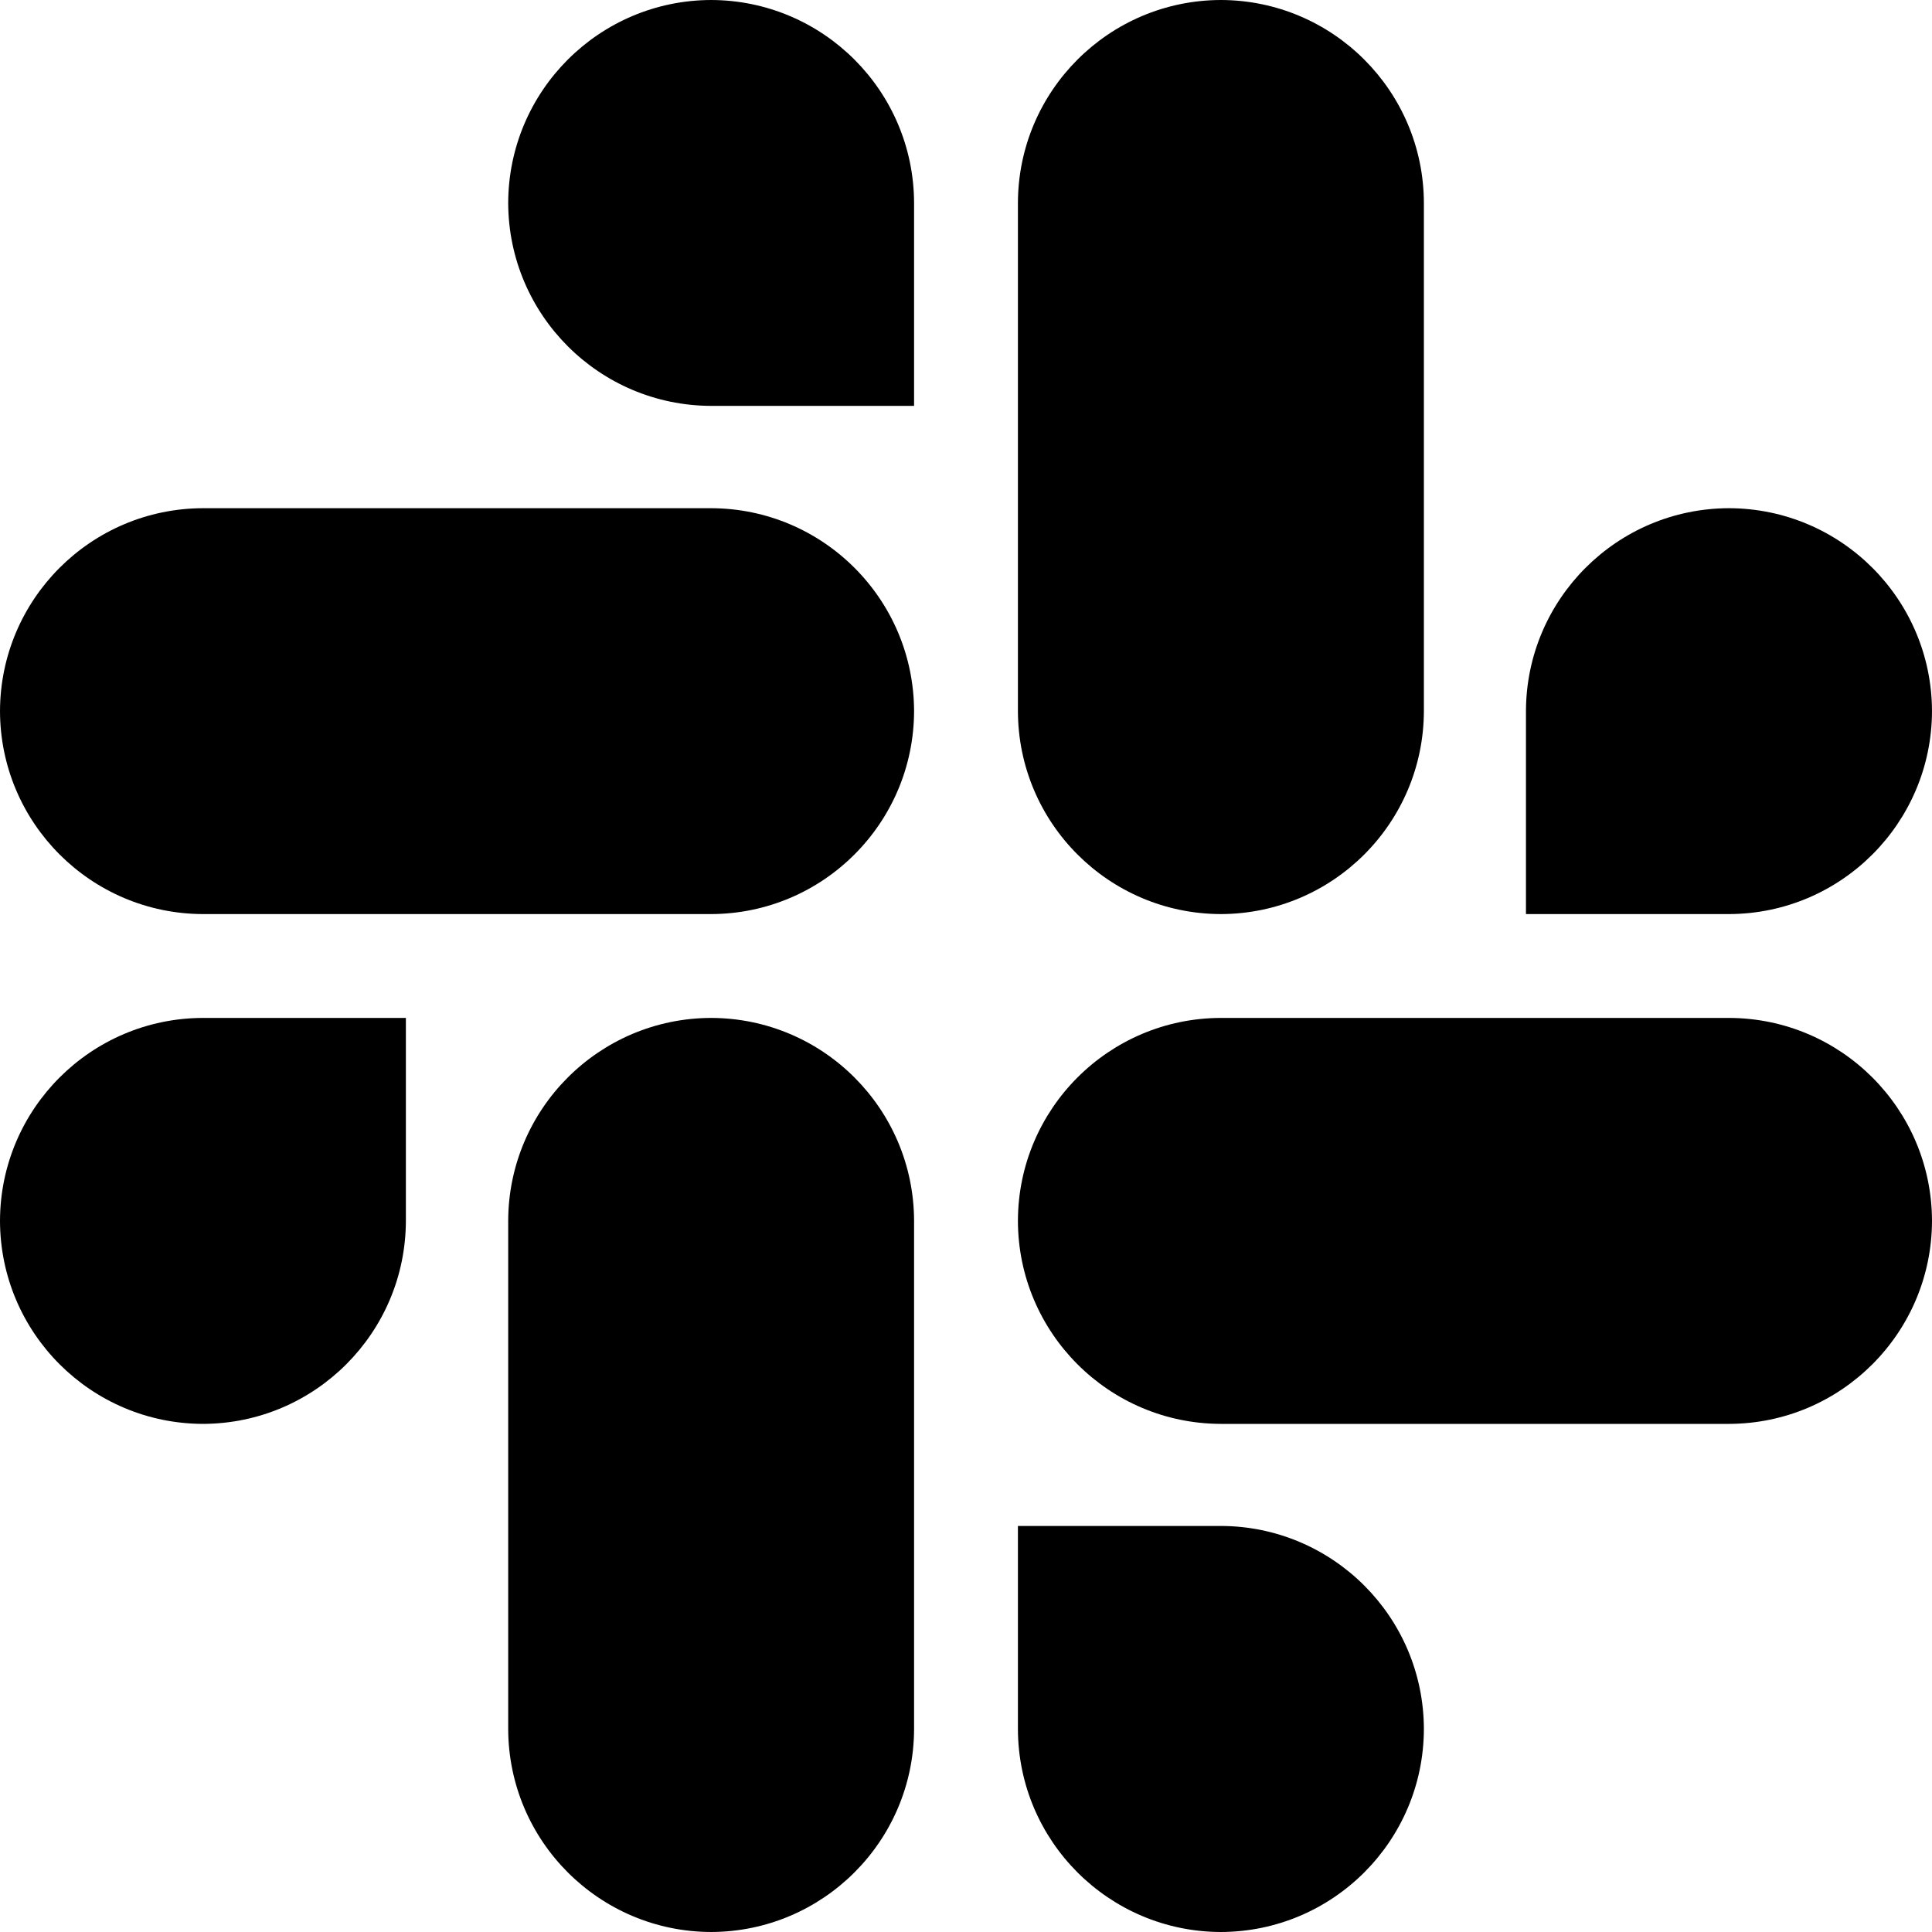
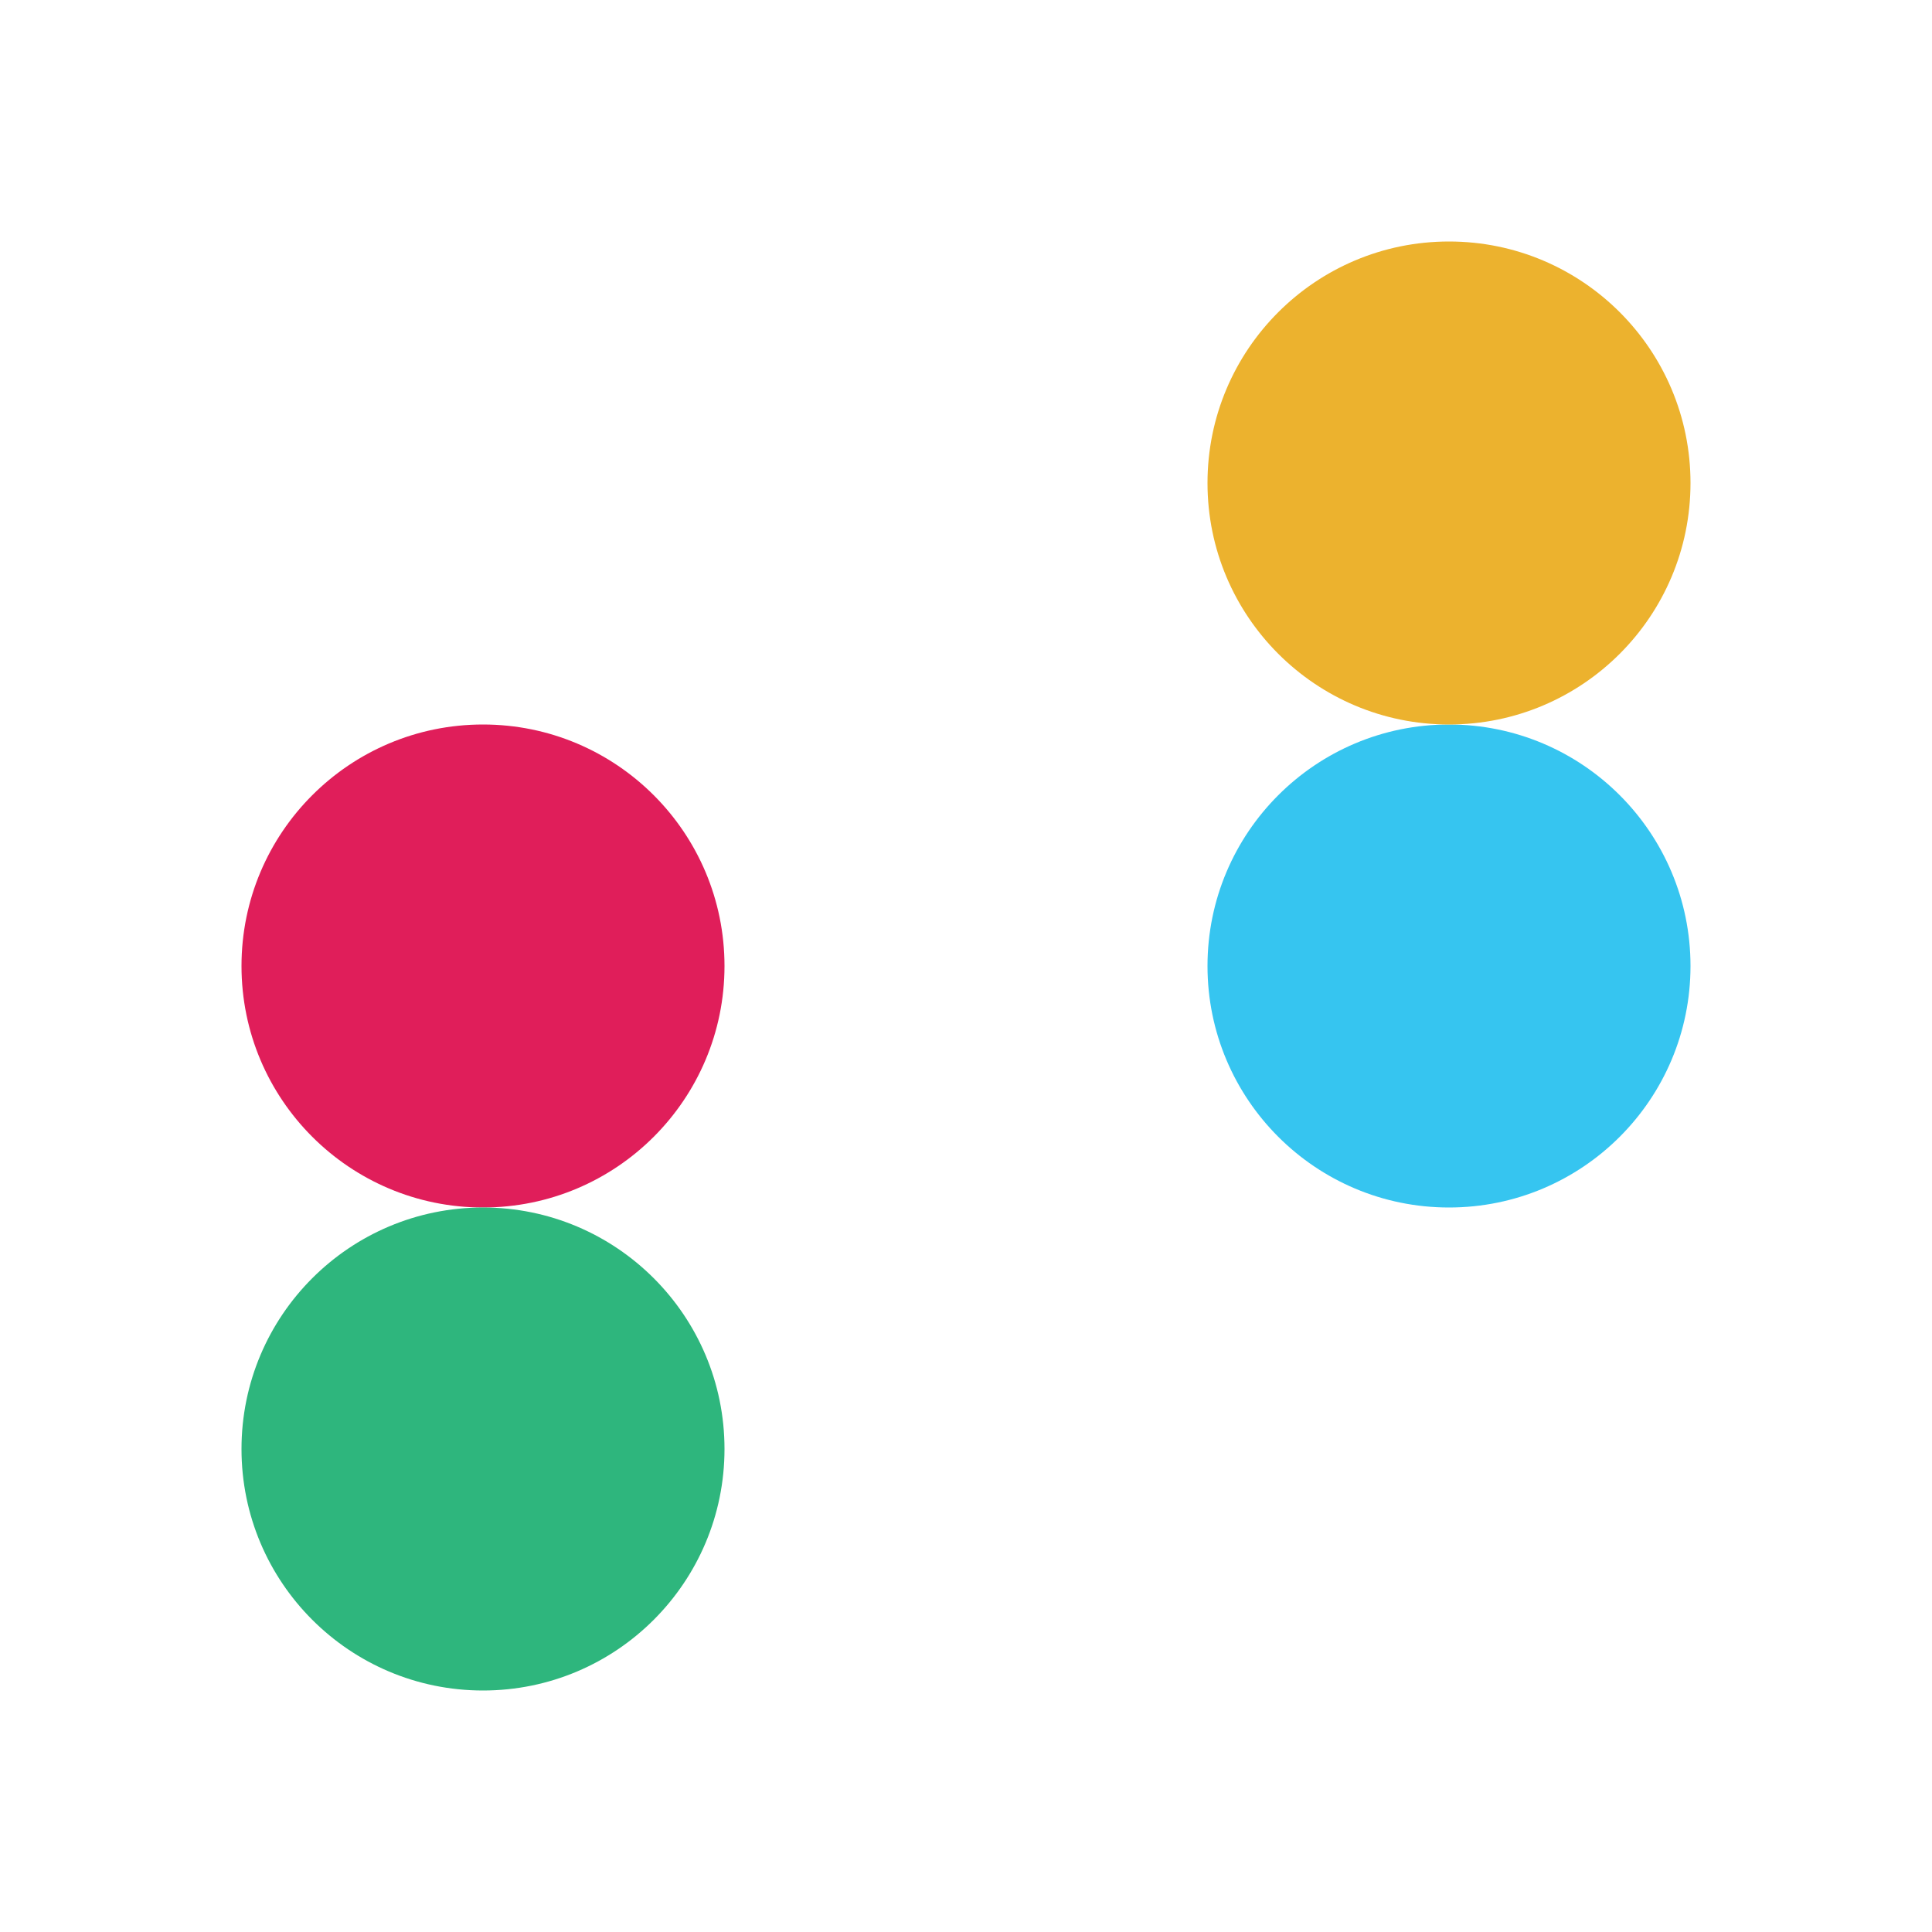
- <svg xmlns="http://www.w3.org/2000/svg" role="img" viewBox="0 0 24 24">
-   <path d="M5.042 15.165a2.528 2.528 0 0 1-2.52 2.523A2.528 2.528 0 0 1 0 15.165a2.527 2.527 0 0 1 2.522-2.52h2.52v2.52zM6.313 15.165a2.527 2.527 0 0 1 2.521-2.52 2.527 2.527 0 0 1 2.521 2.52v6.313A2.528 2.528 0 0 1 8.834 24a2.528 2.528 0 0 1-2.521-2.522v-6.313zM8.834 5.042a2.528 2.528 0 0 1-2.521-2.52A2.528 2.528 0 0 1 8.834 0a2.528 2.528 0 0 1 2.521 2.522v2.52H8.834zM8.834 6.313a2.528 2.528 0 0 1 2.521 2.521 2.528 2.528 0 0 1-2.521 2.521H2.522A2.528 2.528 0 0 1 0 8.834a2.528 2.528 0 0 1 2.522-2.521h6.312zM18.956 8.834a2.528 2.528 0 0 1 2.522-2.521A2.528 2.528 0 0 1 24 8.834a2.528 2.528 0 0 1-2.522 2.521h-2.522V8.834zM17.688 8.834a2.528 2.528 0 0 1-2.523 2.521 2.527 2.527 0 0 1-2.52-2.521V2.522A2.527 2.527 0 0 1 15.165 0a2.528 2.528 0 0 1 2.523 2.522v6.312zM15.165 18.956a2.528 2.528 0 0 1 2.523 2.522A2.528 2.528 0 0 1 15.165 24a2.527 2.527 0 0 1-2.52-2.522v-2.522h2.52zM15.165 17.688a2.527 2.527 0 0 1-2.52-2.523 2.526 2.526 0 0 1 2.52-2.52h6.313A2.527 2.527 0 0 1 24 15.165a2.528 2.528 0 0 1-2.522 2.523h-6.313z" />
+ <svg xmlns="http://www.w3.org/2000/svg" viewBox="0 0 24 24" fill="none">
+   <path d="M6 15a3 3 0 1 0 0-6 3 3 0 0 0 0 6z" fill="#E01E5A" />
+   <path d="M18 9a3 3 0 1 0 0 6 3 3 0 0 0 0-6z" fill="#36C5F0" />
+   <path d="M9 18a3 3 0 1 0-6 0 3 3 0 0 0 6 0z" fill="#2EB67D" />
+   <path d="M15 6a3 3 0 1 0 6 0 3 3 0 0 0-6 0z" fill="#ECB22E" />
</svg>
